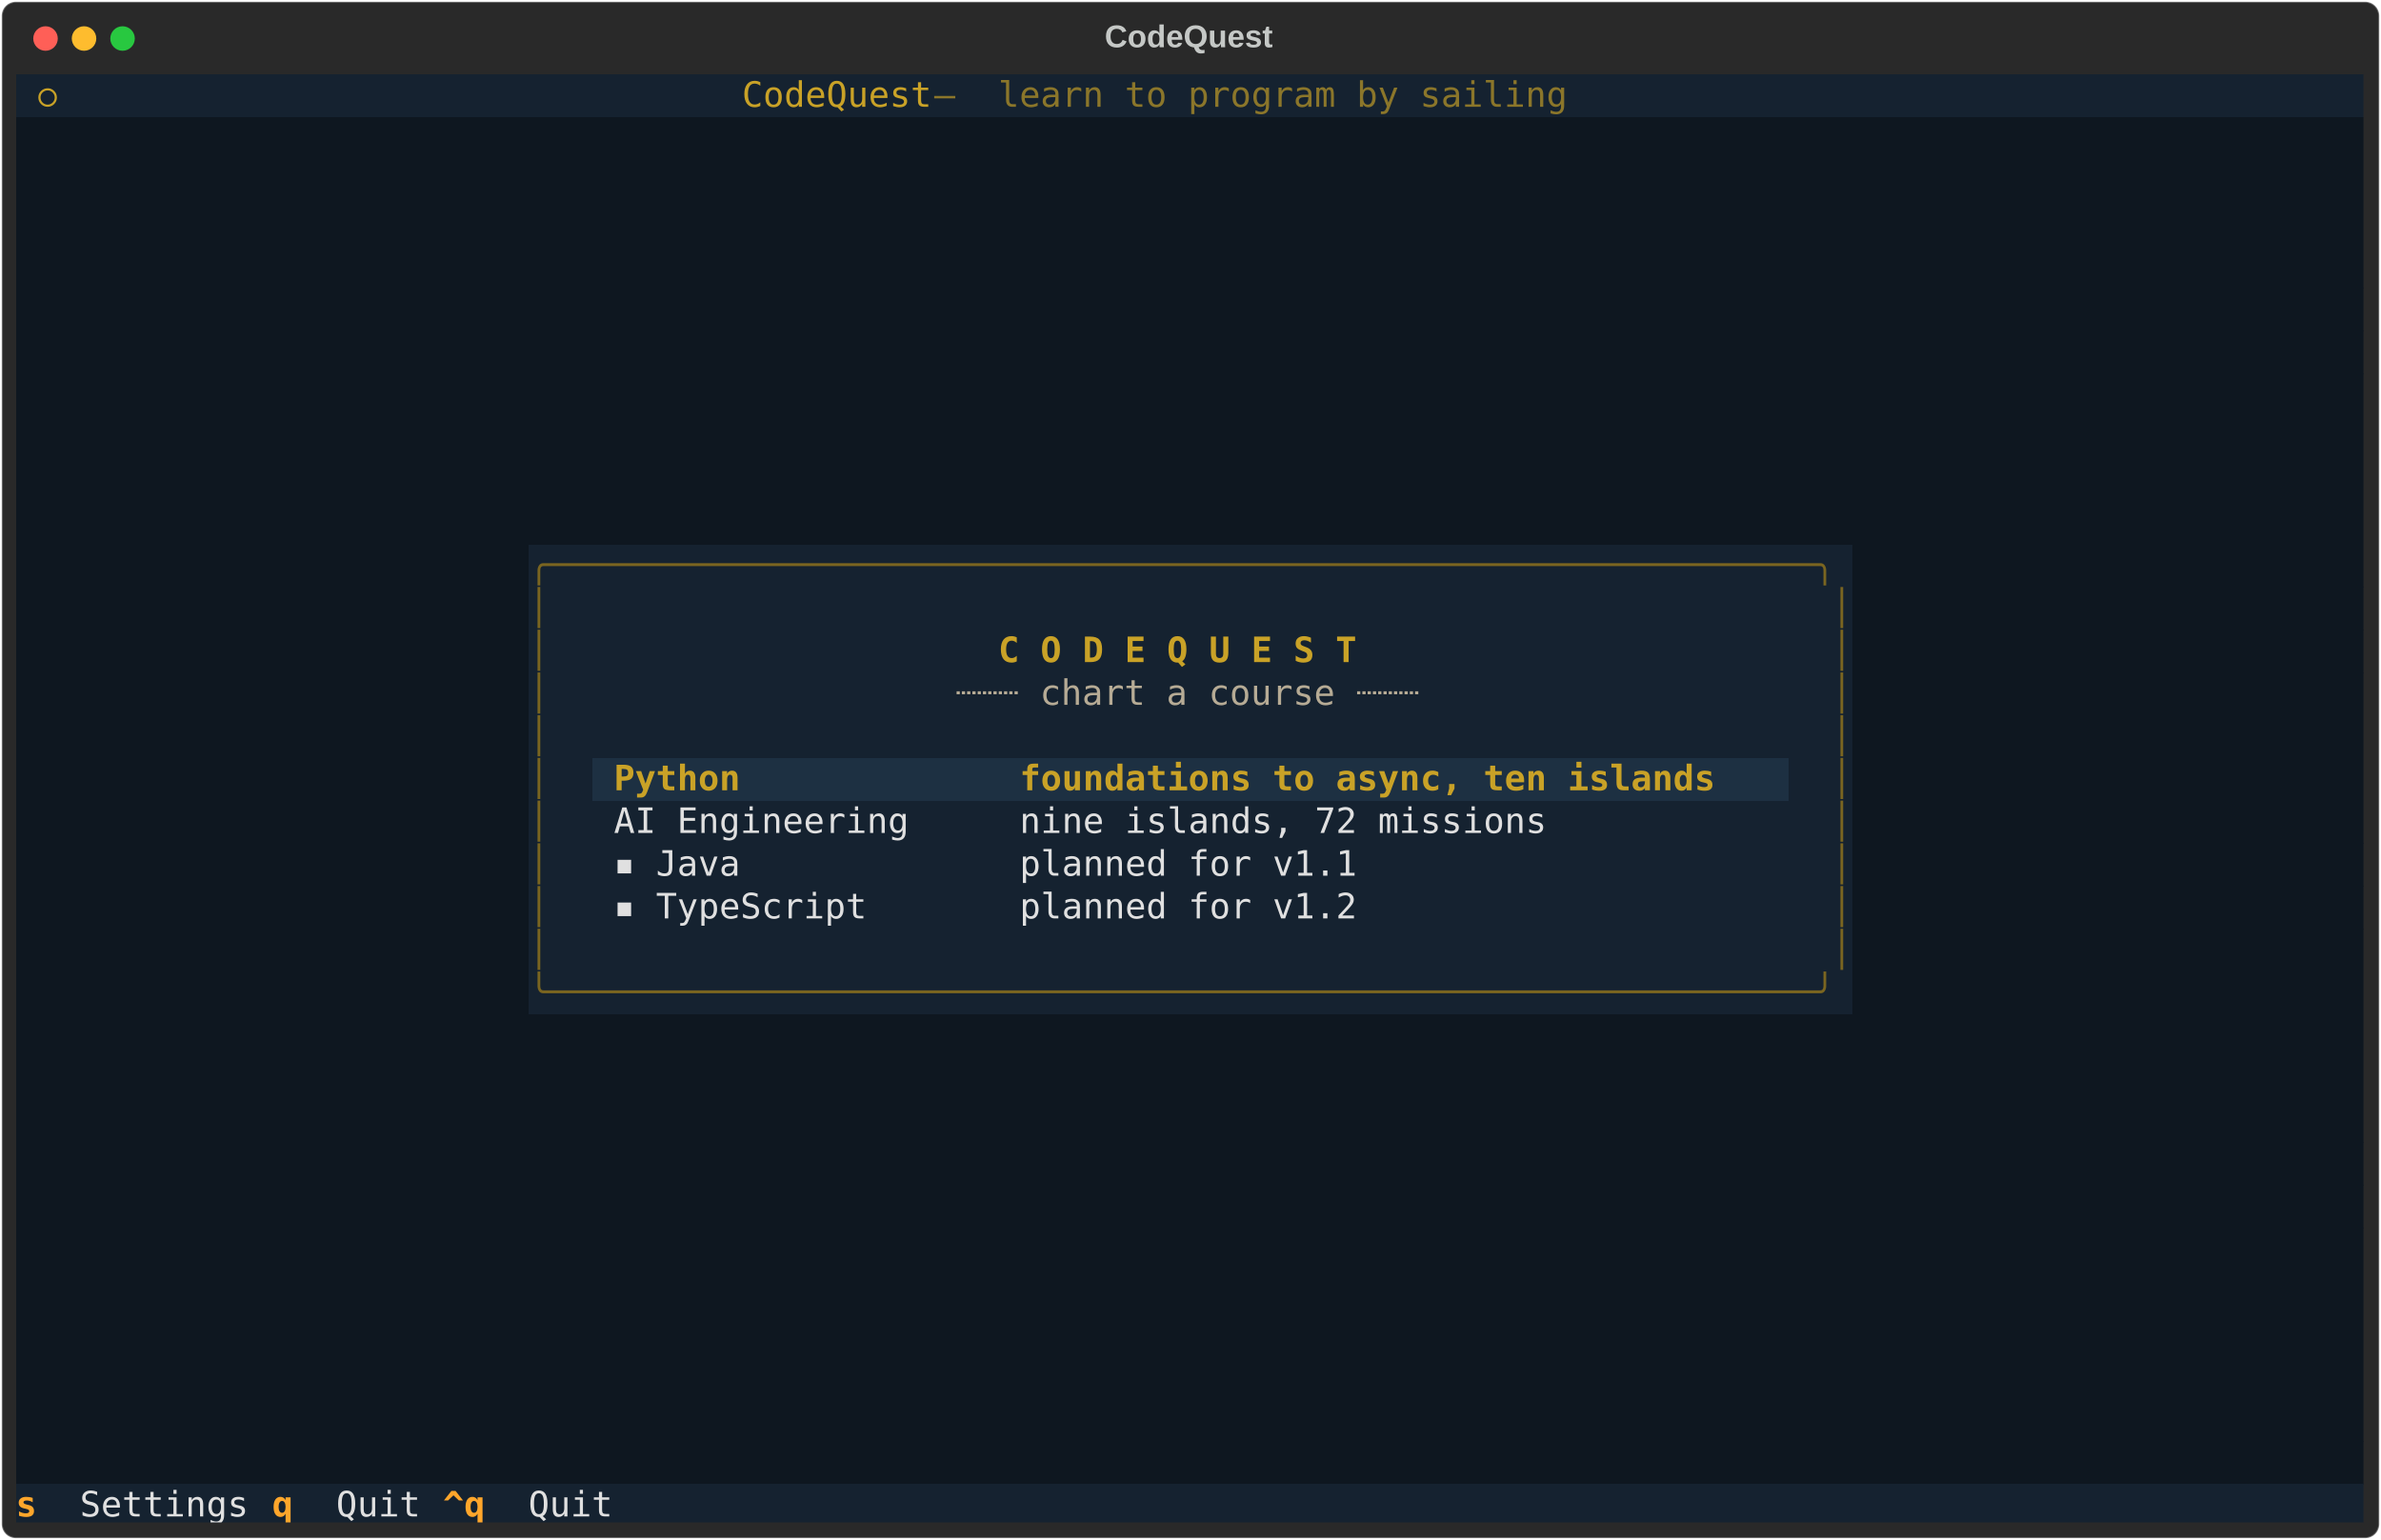
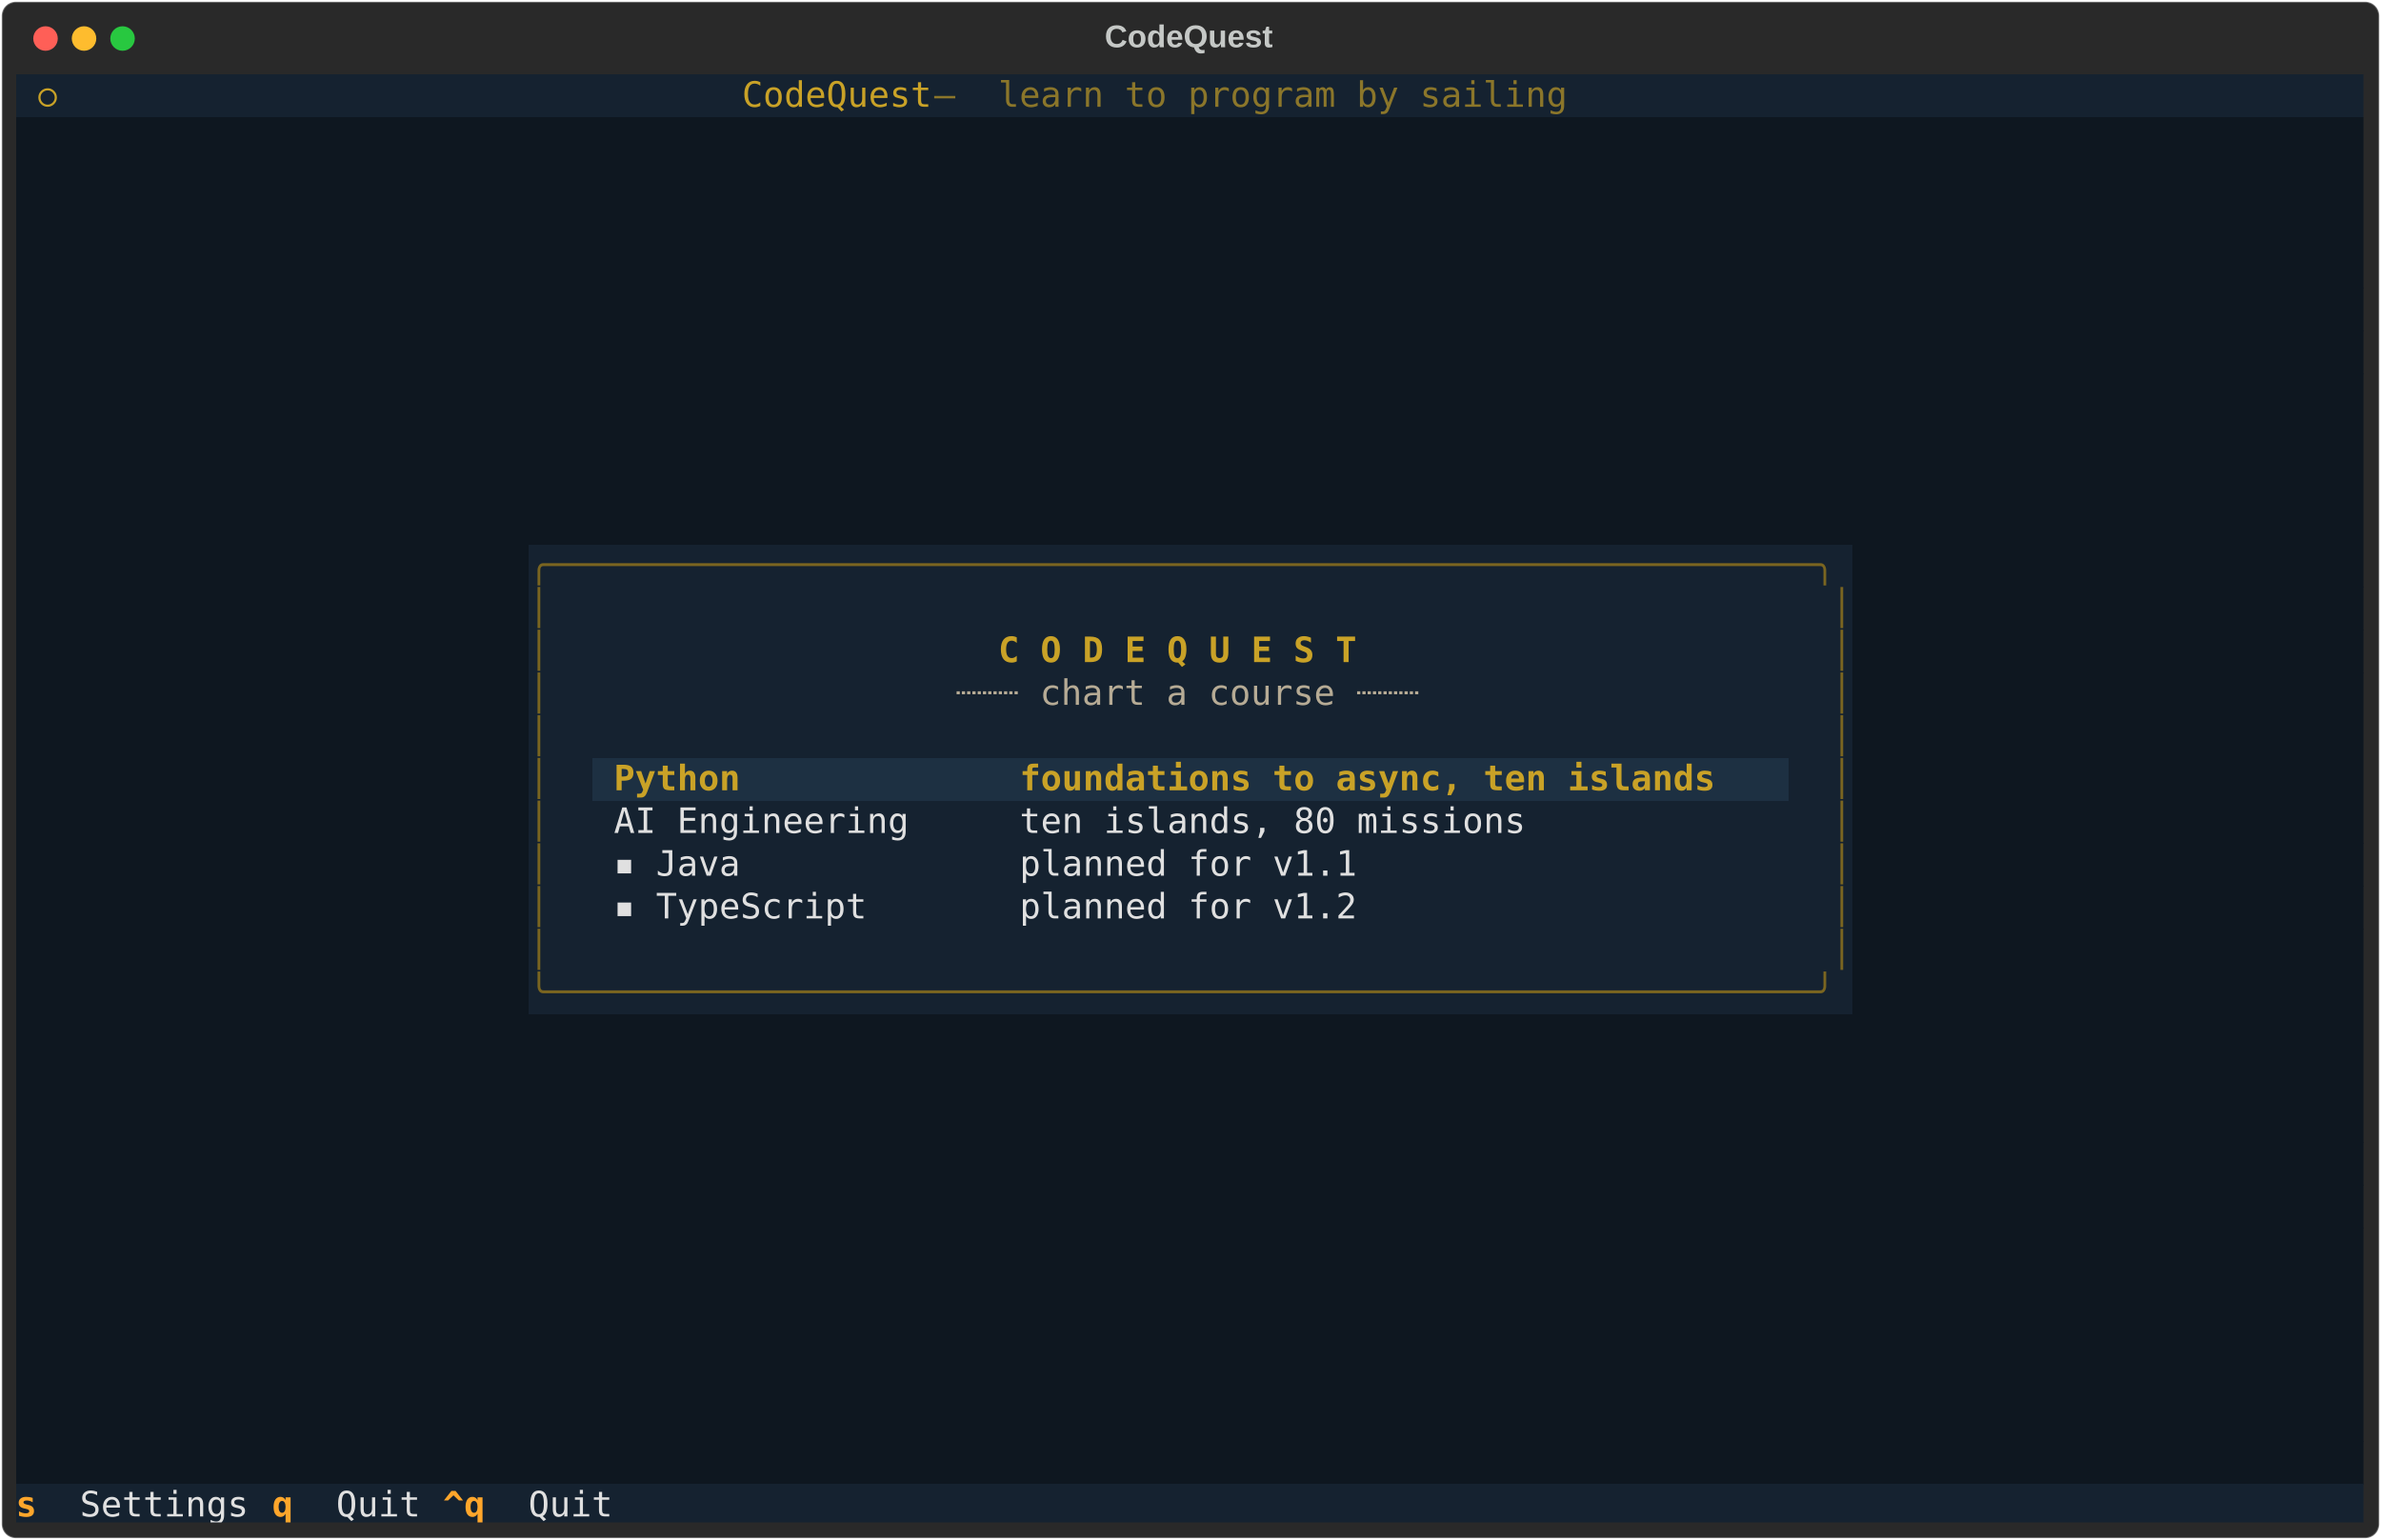
<svg xmlns="http://www.w3.org/2000/svg" class="rich-terminal" viewBox="0 0 1360 879.6">
  <style>

    @font-face {
        font-family: "Fira Code";
        src: local("FiraCode-Regular"),
                url("https://cdnjs.cloudflare.com/ajax/libs/firacode/6.2.0/woff2/FiraCode-Regular.woff2") format("woff2"),
                url("https://cdnjs.cloudflare.com/ajax/libs/firacode/6.2.0/woff/FiraCode-Regular.woff") format("woff");
        font-style: normal;
        font-weight: 400;
    }
    @font-face {
        font-family: "Fira Code";
        src: local("FiraCode-Bold"),
                url("https://cdnjs.cloudflare.com/ajax/libs/firacode/6.2.0/woff2/FiraCode-Bold.woff2") format("woff2"),
                url("https://cdnjs.cloudflare.com/ajax/libs/firacode/6.2.0/woff/FiraCode-Bold.woff") format("woff");
        font-style: bold;
        font-weight: 700;
    }

    .terminal-matrix {
        font-family: Fira Code, monospace;
        font-size: 20px;
        line-height: 24.4px;
        font-variant-east-asian: full-width;
    }

    .terminal-title {
        font-size: 18px;
        font-weight: bold;
        font-family: arial;
    }

    .terminal-r1 { fill: #c5c8c6 }
.terminal-r2 { fill: #c9a227 }
.terminal-r3 { fill: #8b762a }
.terminal-r4 { fill: #7a6520 }
.terminal-r5 { fill: #c9a227;font-weight: bold }
.terminal-r6 { fill: #b6ab95 }
.terminal-r7 { fill: #e0e0e0 }
.terminal-r8 { fill: #ffa62b;font-weight: bold }
    </style>
  <defs>
    <clipPath id="terminal-clip-terminal">
      <rect x="0" y="0" width="1341.0" height="828.6" />
    </clipPath>
    <clipPath id="terminal-line-0">
      <rect x="0" y="1.5" width="1342" height="24.65" />
    </clipPath>
    <clipPath id="terminal-line-1">
      <rect x="0" y="25.9" width="1342" height="24.65" />
    </clipPath>
    <clipPath id="terminal-line-2">
      <rect x="0" y="50.3" width="1342" height="24.65" />
    </clipPath>
    <clipPath id="terminal-line-3">
      <rect x="0" y="74.7" width="1342" height="24.65" />
    </clipPath>
    <clipPath id="terminal-line-4">
      <rect x="0" y="99.1" width="1342" height="24.65" />
    </clipPath>
    <clipPath id="terminal-line-5">
      <rect x="0" y="123.5" width="1342" height="24.65" />
    </clipPath>
    <clipPath id="terminal-line-6">
      <rect x="0" y="147.9" width="1342" height="24.65" />
    </clipPath>
    <clipPath id="terminal-line-7">
      <rect x="0" y="172.3" width="1342" height="24.65" />
    </clipPath>
    <clipPath id="terminal-line-8">
      <rect x="0" y="196.7" width="1342" height="24.65" />
    </clipPath>
    <clipPath id="terminal-line-9">
      <rect x="0" y="221.1" width="1342" height="24.65" />
    </clipPath>
    <clipPath id="terminal-line-10">
      <rect x="0" y="245.5" width="1342" height="24.65" />
    </clipPath>
    <clipPath id="terminal-line-11">
      <rect x="0" y="269.9" width="1342" height="24.65" />
    </clipPath>
    <clipPath id="terminal-line-12">
      <rect x="0" y="294.3" width="1342" height="24.65" />
    </clipPath>
    <clipPath id="terminal-line-13">
      <rect x="0" y="318.7" width="1342" height="24.65" />
    </clipPath>
    <clipPath id="terminal-line-14">
      <rect x="0" y="343.1" width="1342" height="24.65" />
    </clipPath>
    <clipPath id="terminal-line-15">
      <rect x="0" y="367.5" width="1342" height="24.65" />
    </clipPath>
    <clipPath id="terminal-line-16">
      <rect x="0" y="391.9" width="1342" height="24.65" />
    </clipPath>
    <clipPath id="terminal-line-17">
      <rect x="0" y="416.3" width="1342" height="24.65" />
    </clipPath>
    <clipPath id="terminal-line-18">
      <rect x="0" y="440.7" width="1342" height="24.65" />
    </clipPath>
    <clipPath id="terminal-line-19">
      <rect x="0" y="465.1" width="1342" height="24.65" />
    </clipPath>
    <clipPath id="terminal-line-20">
      <rect x="0" y="489.5" width="1342" height="24.65" />
    </clipPath>
    <clipPath id="terminal-line-21">
      <rect x="0" y="513.9" width="1342" height="24.65" />
    </clipPath>
    <clipPath id="terminal-line-22">
      <rect x="0" y="538.3" width="1342" height="24.65" />
    </clipPath>
    <clipPath id="terminal-line-23">
      <rect x="0" y="562.7" width="1342" height="24.65" />
    </clipPath>
    <clipPath id="terminal-line-24">
      <rect x="0" y="587.1" width="1342" height="24.65" />
    </clipPath>
    <clipPath id="terminal-line-25">
      <rect x="0" y="611.5" width="1342" height="24.65" />
    </clipPath>
    <clipPath id="terminal-line-26">
      <rect x="0" y="635.9" width="1342" height="24.65" />
    </clipPath>
    <clipPath id="terminal-line-27">
      <rect x="0" y="660.3" width="1342" height="24.65" />
    </clipPath>
    <clipPath id="terminal-line-28">
      <rect x="0" y="684.7" width="1342" height="24.65" />
    </clipPath>
    <clipPath id="terminal-line-29">
      <rect x="0" y="709.1" width="1342" height="24.65" />
    </clipPath>
    <clipPath id="terminal-line-30">
      <rect x="0" y="733.5" width="1342" height="24.65" />
    </clipPath>
    <clipPath id="terminal-line-31">
      <rect x="0" y="757.9" width="1342" height="24.65" />
    </clipPath>
    <clipPath id="terminal-line-32">
      <rect x="0" y="782.3" width="1342" height="24.65" />
    </clipPath>
  </defs>
  <rect fill="#292929" stroke="rgba(255,255,255,0.35)" stroke-width="1" x="1" y="1" width="1358" height="877.6" rx="8" />
  <text class="terminal-title" fill="#c5c8c6" text-anchor="middle" x="679" y="27">CodeQuest</text>
  <g transform="translate(26,22)">
    <circle cx="0" cy="0" r="7" fill="#ff5f57" />
    <circle cx="22" cy="0" r="7" fill="#febc2e" />
    <circle cx="44" cy="0" r="7" fill="#28c840" />
  </g>
  <g transform="translate(9, 41)" clip-path="url(#terminal-clip-terminal)">
    <rect fill="#152230" x="0" y="1.5" width="12.2" height="24.65" shape-rendering="crispEdges" />
    <rect fill="#152230" x="12.2" y="1.5" width="12.2" height="24.65" shape-rendering="crispEdges" />
    <rect fill="#152230" x="24.4" y="1.5" width="61" height="24.65" shape-rendering="crispEdges" />
    <rect fill="#152230" x="85.4" y="1.5" width="12.2" height="24.65" shape-rendering="crispEdges" />
    <rect fill="#152230" x="97.6" y="1.5" width="317.2" height="24.65" shape-rendering="crispEdges" />
    <rect fill="#152230" x="414.8" y="1.5" width="109.8" height="24.65" shape-rendering="crispEdges" />
    <rect fill="#152230" x="524.6" y="1.5" width="36.6" height="24.65" shape-rendering="crispEdges" />
    <rect fill="#152230" x="561.2" y="1.5" width="329.4" height="24.65" shape-rendering="crispEdges" />
    <rect fill="#152230" x="890.6" y="1.5" width="329.4" height="24.65" shape-rendering="crispEdges" />
    <rect fill="#152230" x="1220" y="1.5" width="12.2" height="24.65" shape-rendering="crispEdges" />
    <rect fill="#152230" x="1232.2" y="1.5" width="0" height="24.65" shape-rendering="crispEdges" />
    <rect fill="#152230" x="1232.2" y="1.5" width="109.8" height="24.65" shape-rendering="crispEdges" />
    <rect fill="#0e1720" x="0" y="25.9" width="1342" height="24.65" shape-rendering="crispEdges" />
    <rect fill="#0e1720" x="0" y="50.3" width="1342" height="24.65" shape-rendering="crispEdges" />
    <rect fill="#0e1720" x="0" y="74.7" width="1342" height="24.65" shape-rendering="crispEdges" />
    <rect fill="#0e1720" x="0" y="99.1" width="1342" height="24.65" shape-rendering="crispEdges" />
    <rect fill="#0e1720" x="0" y="123.5" width="1342" height="24.65" shape-rendering="crispEdges" />
    <rect fill="#0e1720" x="0" y="147.9" width="1342" height="24.65" shape-rendering="crispEdges" />
    <rect fill="#0e1720" x="0" y="172.3" width="1342" height="24.65" shape-rendering="crispEdges" />
    <rect fill="#0e1720" x="0" y="196.7" width="1342" height="24.65" shape-rendering="crispEdges" />
    <rect fill="#0e1720" x="0" y="221.1" width="1342" height="24.65" shape-rendering="crispEdges" />
    <rect fill="#0e1720" x="0" y="245.5" width="1342" height="24.65" shape-rendering="crispEdges" />
    <rect fill="#0e1720" x="0" y="269.9" width="292.8" height="24.65" shape-rendering="crispEdges" />
    <rect fill="#152230" x="292.8" y="269.9" width="756.4" height="24.65" shape-rendering="crispEdges" />
    <rect fill="#0e1720" x="1049.2" y="269.9" width="292.8" height="24.65" shape-rendering="crispEdges" />
    <rect fill="#0e1720" x="0" y="294.3" width="292.8" height="24.65" shape-rendering="crispEdges" />
    <rect fill="#152230" x="292.8" y="294.3" width="12.2" height="24.65" shape-rendering="crispEdges" />
    <rect fill="#152230" x="305" y="294.3" width="732" height="24.65" shape-rendering="crispEdges" />
    <rect fill="#152230" x="1037" y="294.3" width="12.2" height="24.65" shape-rendering="crispEdges" />
    <rect fill="#0e1720" x="1049.2" y="294.3" width="292.8" height="24.65" shape-rendering="crispEdges" />
    <rect fill="#0e1720" x="0" y="318.7" width="292.8" height="24.65" shape-rendering="crispEdges" />
    <rect fill="#152230" x="292.8" y="318.7" width="12.2" height="24.65" shape-rendering="crispEdges" />
    <rect fill="#152230" x="305" y="318.7" width="256.2" height="24.65" shape-rendering="crispEdges" />
    <rect fill="#152230" x="561.2" y="318.7" width="207.4" height="24.65" shape-rendering="crispEdges" />
    <rect fill="#152230" x="768.6" y="318.7" width="268.4" height="24.65" shape-rendering="crispEdges" />
    <rect fill="#152230" x="1037" y="318.7" width="12.2" height="24.65" shape-rendering="crispEdges" />
    <rect fill="#0e1720" x="1049.2" y="318.7" width="292.8" height="24.65" shape-rendering="crispEdges" />
    <rect fill="#0e1720" x="0" y="343.1" width="292.8" height="24.65" shape-rendering="crispEdges" />
    <rect fill="#152230" x="292.8" y="343.1" width="12.2" height="24.65" shape-rendering="crispEdges" />
    <rect fill="#152230" x="305" y="343.1" width="231.8" height="24.65" shape-rendering="crispEdges" />
    <rect fill="#152230" x="536.8" y="343.1" width="268.4" height="24.65" shape-rendering="crispEdges" />
    <rect fill="#152230" x="805.2" y="343.1" width="231.8" height="24.65" shape-rendering="crispEdges" />
    <rect fill="#152230" x="1037" y="343.1" width="12.2" height="24.65" shape-rendering="crispEdges" />
    <rect fill="#0e1720" x="1049.2" y="343.1" width="292.8" height="24.65" shape-rendering="crispEdges" />
    <rect fill="#0e1720" x="0" y="367.5" width="292.8" height="24.65" shape-rendering="crispEdges" />
    <rect fill="#152230" x="292.8" y="367.5" width="12.2" height="24.65" shape-rendering="crispEdges" />
    <rect fill="#152230" x="305" y="367.5" width="732" height="24.65" shape-rendering="crispEdges" />
    <rect fill="#152230" x="1037" y="367.5" width="12.2" height="24.65" shape-rendering="crispEdges" />
    <rect fill="#0e1720" x="1049.2" y="367.5" width="292.8" height="24.65" shape-rendering="crispEdges" />
    <rect fill="#0e1720" x="0" y="391.9" width="292.8" height="24.65" shape-rendering="crispEdges" />
    <rect fill="#152230" x="292.8" y="391.9" width="12.2" height="24.65" shape-rendering="crispEdges" />
    <rect fill="#152230" x="305" y="391.9" width="24.4" height="24.65" shape-rendering="crispEdges" />
    <rect fill="#1d3042" x="329.4" y="391.9" width="12.2" height="24.65" shape-rendering="crispEdges" />
    <rect fill="#1d3042" x="341.6" y="391.9" width="231.8" height="24.65" shape-rendering="crispEdges" />
    <rect fill="#1d3042" x="573.4" y="391.9" width="402.6" height="24.65" shape-rendering="crispEdges" />
    <rect fill="#1d3042" x="976" y="391.9" width="36.6" height="24.65" shape-rendering="crispEdges" />
    <rect fill="#152230" x="1012.6" y="391.9" width="24.4" height="24.65" shape-rendering="crispEdges" />
    <rect fill="#152230" x="1037" y="391.9" width="12.2" height="24.65" shape-rendering="crispEdges" />
    <rect fill="#0e1720" x="1049.2" y="391.9" width="292.8" height="24.65" shape-rendering="crispEdges" />
    <rect fill="#0e1720" x="0" y="416.3" width="292.8" height="24.65" shape-rendering="crispEdges" />
    <rect fill="#152230" x="292.8" y="416.3" width="12.2" height="24.65" shape-rendering="crispEdges" />
    <rect fill="#152230" x="305" y="416.3" width="36.6" height="24.65" shape-rendering="crispEdges" />
    <rect fill="#152230" x="341.6" y="416.3" width="231.8" height="24.65" shape-rendering="crispEdges" />
-     <rect fill="#152230" x="573.4" y="416.3" width="305" height="24.65" shape-rendering="crispEdges" />
-     <rect fill="#152230" x="878.4" y="416.3" width="158.6" height="24.65" shape-rendering="crispEdges" />
+     <rect fill="#152230" x="573.4" y="416.3" width="292.8" height="24.65" shape-rendering="crispEdges" />
+     <rect fill="#152230" x="866.2" y="416.3" width="170.8" height="24.65" shape-rendering="crispEdges" />
    <rect fill="#152230" x="1037" y="416.3" width="12.2" height="24.65" shape-rendering="crispEdges" />
    <rect fill="#0e1720" x="1049.2" y="416.3" width="292.8" height="24.65" shape-rendering="crispEdges" />
    <rect fill="#0e1720" x="0" y="440.7" width="292.8" height="24.65" shape-rendering="crispEdges" />
    <rect fill="#152230" x="292.8" y="440.7" width="12.2" height="24.65" shape-rendering="crispEdges" />
    <rect fill="#152230" x="305" y="440.7" width="36.6" height="24.65" shape-rendering="crispEdges" />
    <rect fill="#152230" x="341.6" y="440.7" width="231.8" height="24.65" shape-rendering="crispEdges" />
    <rect fill="#152230" x="573.4" y="440.7" width="195.2" height="24.65" shape-rendering="crispEdges" />
    <rect fill="#152230" x="768.6" y="440.7" width="268.4" height="24.65" shape-rendering="crispEdges" />
    <rect fill="#152230" x="1037" y="440.7" width="12.2" height="24.65" shape-rendering="crispEdges" />
    <rect fill="#0e1720" x="1049.2" y="440.7" width="292.8" height="24.65" shape-rendering="crispEdges" />
    <rect fill="#0e1720" x="0" y="465.1" width="292.8" height="24.65" shape-rendering="crispEdges" />
    <rect fill="#152230" x="292.8" y="465.1" width="12.2" height="24.65" shape-rendering="crispEdges" />
    <rect fill="#152230" x="305" y="465.1" width="36.6" height="24.65" shape-rendering="crispEdges" />
    <rect fill="#152230" x="341.6" y="465.1" width="231.8" height="24.65" shape-rendering="crispEdges" />
    <rect fill="#152230" x="573.4" y="465.1" width="195.2" height="24.65" shape-rendering="crispEdges" />
    <rect fill="#152230" x="768.6" y="465.1" width="268.4" height="24.65" shape-rendering="crispEdges" />
    <rect fill="#152230" x="1037" y="465.1" width="12.2" height="24.65" shape-rendering="crispEdges" />
    <rect fill="#0e1720" x="1049.2" y="465.1" width="292.8" height="24.65" shape-rendering="crispEdges" />
    <rect fill="#0e1720" x="0" y="489.5" width="292.8" height="24.65" shape-rendering="crispEdges" />
    <rect fill="#152230" x="292.8" y="489.5" width="12.2" height="24.65" shape-rendering="crispEdges" />
    <rect fill="#152230" x="305" y="489.5" width="732" height="24.65" shape-rendering="crispEdges" />
    <rect fill="#152230" x="1037" y="489.5" width="12.2" height="24.65" shape-rendering="crispEdges" />
    <rect fill="#0e1720" x="1049.2" y="489.5" width="292.8" height="24.65" shape-rendering="crispEdges" />
    <rect fill="#0e1720" x="0" y="513.9" width="292.8" height="24.65" shape-rendering="crispEdges" />
    <rect fill="#152230" x="292.8" y="513.9" width="756.4" height="24.65" shape-rendering="crispEdges" />
    <rect fill="#0e1720" x="1049.2" y="513.9" width="292.8" height="24.65" shape-rendering="crispEdges" />
    <rect fill="#0e1720" x="0" y="538.3" width="1342" height="24.65" shape-rendering="crispEdges" />
    <rect fill="#0e1720" x="0" y="562.7" width="1342" height="24.65" shape-rendering="crispEdges" />
    <rect fill="#0e1720" x="0" y="587.1" width="1342" height="24.65" shape-rendering="crispEdges" />
    <rect fill="#0e1720" x="0" y="611.5" width="1342" height="24.65" shape-rendering="crispEdges" />
    <rect fill="#0e1720" x="0" y="635.9" width="1342" height="24.65" shape-rendering="crispEdges" />
    <rect fill="#0e1720" x="0" y="660.3" width="1342" height="24.65" shape-rendering="crispEdges" />
    <rect fill="#0e1720" x="0" y="684.7" width="1342" height="24.65" shape-rendering="crispEdges" />
    <rect fill="#0e1720" x="0" y="709.1" width="1342" height="24.65" shape-rendering="crispEdges" />
    <rect fill="#0e1720" x="0" y="733.5" width="1342" height="24.65" shape-rendering="crispEdges" />
    <rect fill="#0e1720" x="0" y="757.9" width="1342" height="24.65" shape-rendering="crispEdges" />
    <rect fill="#0e1720" x="0" y="782.3" width="1342" height="24.65" shape-rendering="crispEdges" />
    <rect fill="#152230" x="0" y="806.7" width="36.6" height="24.65" shape-rendering="crispEdges" />
    <rect fill="#152230" x="36.6" y="806.7" width="109.8" height="24.65" shape-rendering="crispEdges" />
    <rect fill="#152230" x="146.4" y="806.7" width="36.6" height="24.65" shape-rendering="crispEdges" />
    <rect fill="#152230" x="183" y="806.7" width="61" height="24.65" shape-rendering="crispEdges" />
    <rect fill="#152230" x="244" y="806.7" width="48.8" height="24.65" shape-rendering="crispEdges" />
    <rect fill="#152230" x="292.8" y="806.7" width="61" height="24.65" shape-rendering="crispEdges" />
    <rect fill="#152230" x="353.8" y="806.7" width="988.2" height="24.65" shape-rendering="crispEdges" />
    <g class="terminal-matrix">
      <text class="terminal-r2" x="12.2" y="20" textLength="12.2" clip-path="url(#terminal-line-0)">⭘</text>
      <text class="terminal-r2" x="414.8" y="20" textLength="109.8" clip-path="url(#terminal-line-0)">CodeQuest</text>
      <text class="terminal-r3" x="524.6" y="20" textLength="36.6" clip-path="url(#terminal-line-0)"> — </text>
      <text class="terminal-r3" x="561.2" y="20" textLength="329.4" clip-path="url(#terminal-line-0)">learn to program by sailing</text>
      <text class="terminal-r1" x="1342" y="20" textLength="12.2" clip-path="url(#terminal-line-0)">
</text>
      <text class="terminal-r1" x="1342" y="44.4" textLength="12.2" clip-path="url(#terminal-line-1)">
</text>
      <text class="terminal-r1" x="1342" y="68.8" textLength="12.2" clip-path="url(#terminal-line-2)">
</text>
      <text class="terminal-r1" x="1342" y="93.2" textLength="12.2" clip-path="url(#terminal-line-3)">
</text>
      <text class="terminal-r1" x="1342" y="117.6" textLength="12.2" clip-path="url(#terminal-line-4)">
</text>
      <text class="terminal-r1" x="1342" y="142" textLength="12.2" clip-path="url(#terminal-line-5)">
</text>
      <text class="terminal-r1" x="1342" y="166.4" textLength="12.2" clip-path="url(#terminal-line-6)">
</text>
      <text class="terminal-r1" x="1342" y="190.8" textLength="12.2" clip-path="url(#terminal-line-7)">
</text>
      <text class="terminal-r1" x="1342" y="215.2" textLength="12.2" clip-path="url(#terminal-line-8)">
</text>
      <text class="terminal-r1" x="1342" y="239.6" textLength="12.2" clip-path="url(#terminal-line-9)">
</text>
      <text class="terminal-r1" x="1342" y="264" textLength="12.2" clip-path="url(#terminal-line-10)">
</text>
      <text class="terminal-r4" x="292.8" y="288.4" textLength="756.4" clip-path="url(#terminal-line-11)">╭────────────────────────────────────────────────────────────╮</text>
      <text class="terminal-r1" x="1342" y="288.4" textLength="12.2" clip-path="url(#terminal-line-11)">
</text>
      <text class="terminal-r4" x="292.8" y="312.8" textLength="12.2" clip-path="url(#terminal-line-12)">│</text>
      <text class="terminal-r4" x="1037" y="312.8" textLength="12.2" clip-path="url(#terminal-line-12)">│</text>
      <text class="terminal-r1" x="1342" y="312.8" textLength="12.2" clip-path="url(#terminal-line-12)">
</text>
      <text class="terminal-r4" x="292.8" y="337.2" textLength="12.2" clip-path="url(#terminal-line-13)">│</text>
      <text class="terminal-r5" x="561.2" y="337.2" textLength="207.4" clip-path="url(#terminal-line-13)">C O D E Q U E S T</text>
      <text class="terminal-r4" x="1037" y="337.2" textLength="12.2" clip-path="url(#terminal-line-13)">│</text>
      <text class="terminal-r1" x="1342" y="337.2" textLength="12.2" clip-path="url(#terminal-line-13)">
</text>
      <text class="terminal-r4" x="292.8" y="361.6" textLength="12.2" clip-path="url(#terminal-line-14)">│</text>
      <text class="terminal-r6" x="536.8" y="361.6" textLength="268.4" clip-path="url(#terminal-line-14)">┈┈┈ chart a course ┈┈┈</text>
      <text class="terminal-r4" x="1037" y="361.6" textLength="12.2" clip-path="url(#terminal-line-14)">│</text>
      <text class="terminal-r1" x="1342" y="361.6" textLength="12.2" clip-path="url(#terminal-line-14)">
</text>
      <text class="terminal-r4" x="292.8" y="386" textLength="12.2" clip-path="url(#terminal-line-15)">│</text>
      <text class="terminal-r4" x="1037" y="386" textLength="12.2" clip-path="url(#terminal-line-15)">│</text>
      <text class="terminal-r1" x="1342" y="386" textLength="12.2" clip-path="url(#terminal-line-15)">
</text>
      <text class="terminal-r4" x="292.8" y="410.4" textLength="12.2" clip-path="url(#terminal-line-16)">│</text>
      <text class="terminal-r5" x="341.6" y="410.4" textLength="231.8" clip-path="url(#terminal-line-16)">  Python           </text>
      <text class="terminal-r5" x="573.4" y="410.4" textLength="402.6" clip-path="url(#terminal-line-16)">foundations to async, ten islands</text>
      <text class="terminal-r4" x="1037" y="410.4" textLength="12.2" clip-path="url(#terminal-line-16)">│</text>
      <text class="terminal-r1" x="1342" y="410.4" textLength="12.2" clip-path="url(#terminal-line-16)">
</text>
      <text class="terminal-r4" x="292.8" y="434.8" textLength="12.2" clip-path="url(#terminal-line-17)">│</text>
      <text class="terminal-r7" x="341.6" y="434.8" textLength="231.8" clip-path="url(#terminal-line-17)">  AI Engineering   </text>
-       <text class="terminal-r7" x="573.4" y="434.8" textLength="305" clip-path="url(#terminal-line-17)">nine islands, 72 missions</text>
+       <text class="terminal-r7" x="573.4" y="434.8" textLength="292.8" clip-path="url(#terminal-line-17)">ten islands, 80 missions</text>
      <text class="terminal-r4" x="1037" y="434.8" textLength="12.2" clip-path="url(#terminal-line-17)">│</text>
      <text class="terminal-r1" x="1342" y="434.8" textLength="12.2" clip-path="url(#terminal-line-17)">
</text>
      <text class="terminal-r4" x="292.8" y="459.2" textLength="12.2" clip-path="url(#terminal-line-18)">│</text>
      <text class="terminal-r7" x="341.6" y="459.2" textLength="231.8" clip-path="url(#terminal-line-18)">▪ Java             </text>
      <text class="terminal-r7" x="573.4" y="459.2" textLength="195.2" clip-path="url(#terminal-line-18)">planned for v1.1</text>
      <text class="terminal-r4" x="1037" y="459.2" textLength="12.2" clip-path="url(#terminal-line-18)">│</text>
      <text class="terminal-r1" x="1342" y="459.2" textLength="12.2" clip-path="url(#terminal-line-18)">
</text>
      <text class="terminal-r4" x="292.8" y="483.6" textLength="12.2" clip-path="url(#terminal-line-19)">│</text>
      <text class="terminal-r7" x="341.6" y="483.6" textLength="231.8" clip-path="url(#terminal-line-19)">▪ TypeScript       </text>
      <text class="terminal-r7" x="573.4" y="483.6" textLength="195.2" clip-path="url(#terminal-line-19)">planned for v1.2</text>
      <text class="terminal-r4" x="1037" y="483.6" textLength="12.2" clip-path="url(#terminal-line-19)">│</text>
      <text class="terminal-r1" x="1342" y="483.6" textLength="12.2" clip-path="url(#terminal-line-19)">
</text>
      <text class="terminal-r4" x="292.8" y="508" textLength="12.2" clip-path="url(#terminal-line-20)">│</text>
      <text class="terminal-r4" x="1037" y="508" textLength="12.2" clip-path="url(#terminal-line-20)">│</text>
      <text class="terminal-r1" x="1342" y="508" textLength="12.2" clip-path="url(#terminal-line-20)">
</text>
      <text class="terminal-r4" x="292.8" y="532.4" textLength="756.4" clip-path="url(#terminal-line-21)">╰────────────────────────────────────────────────────────────╯</text>
      <text class="terminal-r1" x="1342" y="532.4" textLength="12.2" clip-path="url(#terminal-line-21)">
</text>
      <text class="terminal-r1" x="1342" y="556.8" textLength="12.2" clip-path="url(#terminal-line-22)">
</text>
      <text class="terminal-r1" x="1342" y="581.2" textLength="12.2" clip-path="url(#terminal-line-23)">
</text>
      <text class="terminal-r1" x="1342" y="605.6" textLength="12.2" clip-path="url(#terminal-line-24)">
</text>
      <text class="terminal-r1" x="1342" y="630" textLength="12.2" clip-path="url(#terminal-line-25)">
</text>
      <text class="terminal-r1" x="1342" y="654.4" textLength="12.2" clip-path="url(#terminal-line-26)">
</text>
      <text class="terminal-r1" x="1342" y="678.8" textLength="12.2" clip-path="url(#terminal-line-27)">
</text>
      <text class="terminal-r1" x="1342" y="703.2" textLength="12.2" clip-path="url(#terminal-line-28)">
</text>
      <text class="terminal-r1" x="1342" y="727.6" textLength="12.2" clip-path="url(#terminal-line-29)">
</text>
      <text class="terminal-r1" x="1342" y="752" textLength="12.2" clip-path="url(#terminal-line-30)">
</text>
      <text class="terminal-r1" x="1342" y="776.4" textLength="12.2" clip-path="url(#terminal-line-31)">
</text>
      <text class="terminal-r1" x="1342" y="800.8" textLength="12.2" clip-path="url(#terminal-line-32)">
</text>
      <text class="terminal-r8" x="0" y="825.2" textLength="36.6" clip-path="url(#terminal-line-33)"> s </text>
      <text class="terminal-r7" x="36.6" y="825.2" textLength="109.8" clip-path="url(#terminal-line-33)">Settings </text>
      <text class="terminal-r8" x="146.4" y="825.2" textLength="36.6" clip-path="url(#terminal-line-33)"> q </text>
      <text class="terminal-r7" x="183" y="825.2" textLength="61" clip-path="url(#terminal-line-33)">Quit </text>
      <text class="terminal-r8" x="244" y="825.2" textLength="48.8" clip-path="url(#terminal-line-33)"> ^q </text>
      <text class="terminal-r7" x="292.8" y="825.2" textLength="61" clip-path="url(#terminal-line-33)">Quit </text>
    </g>
  </g>
</svg>
